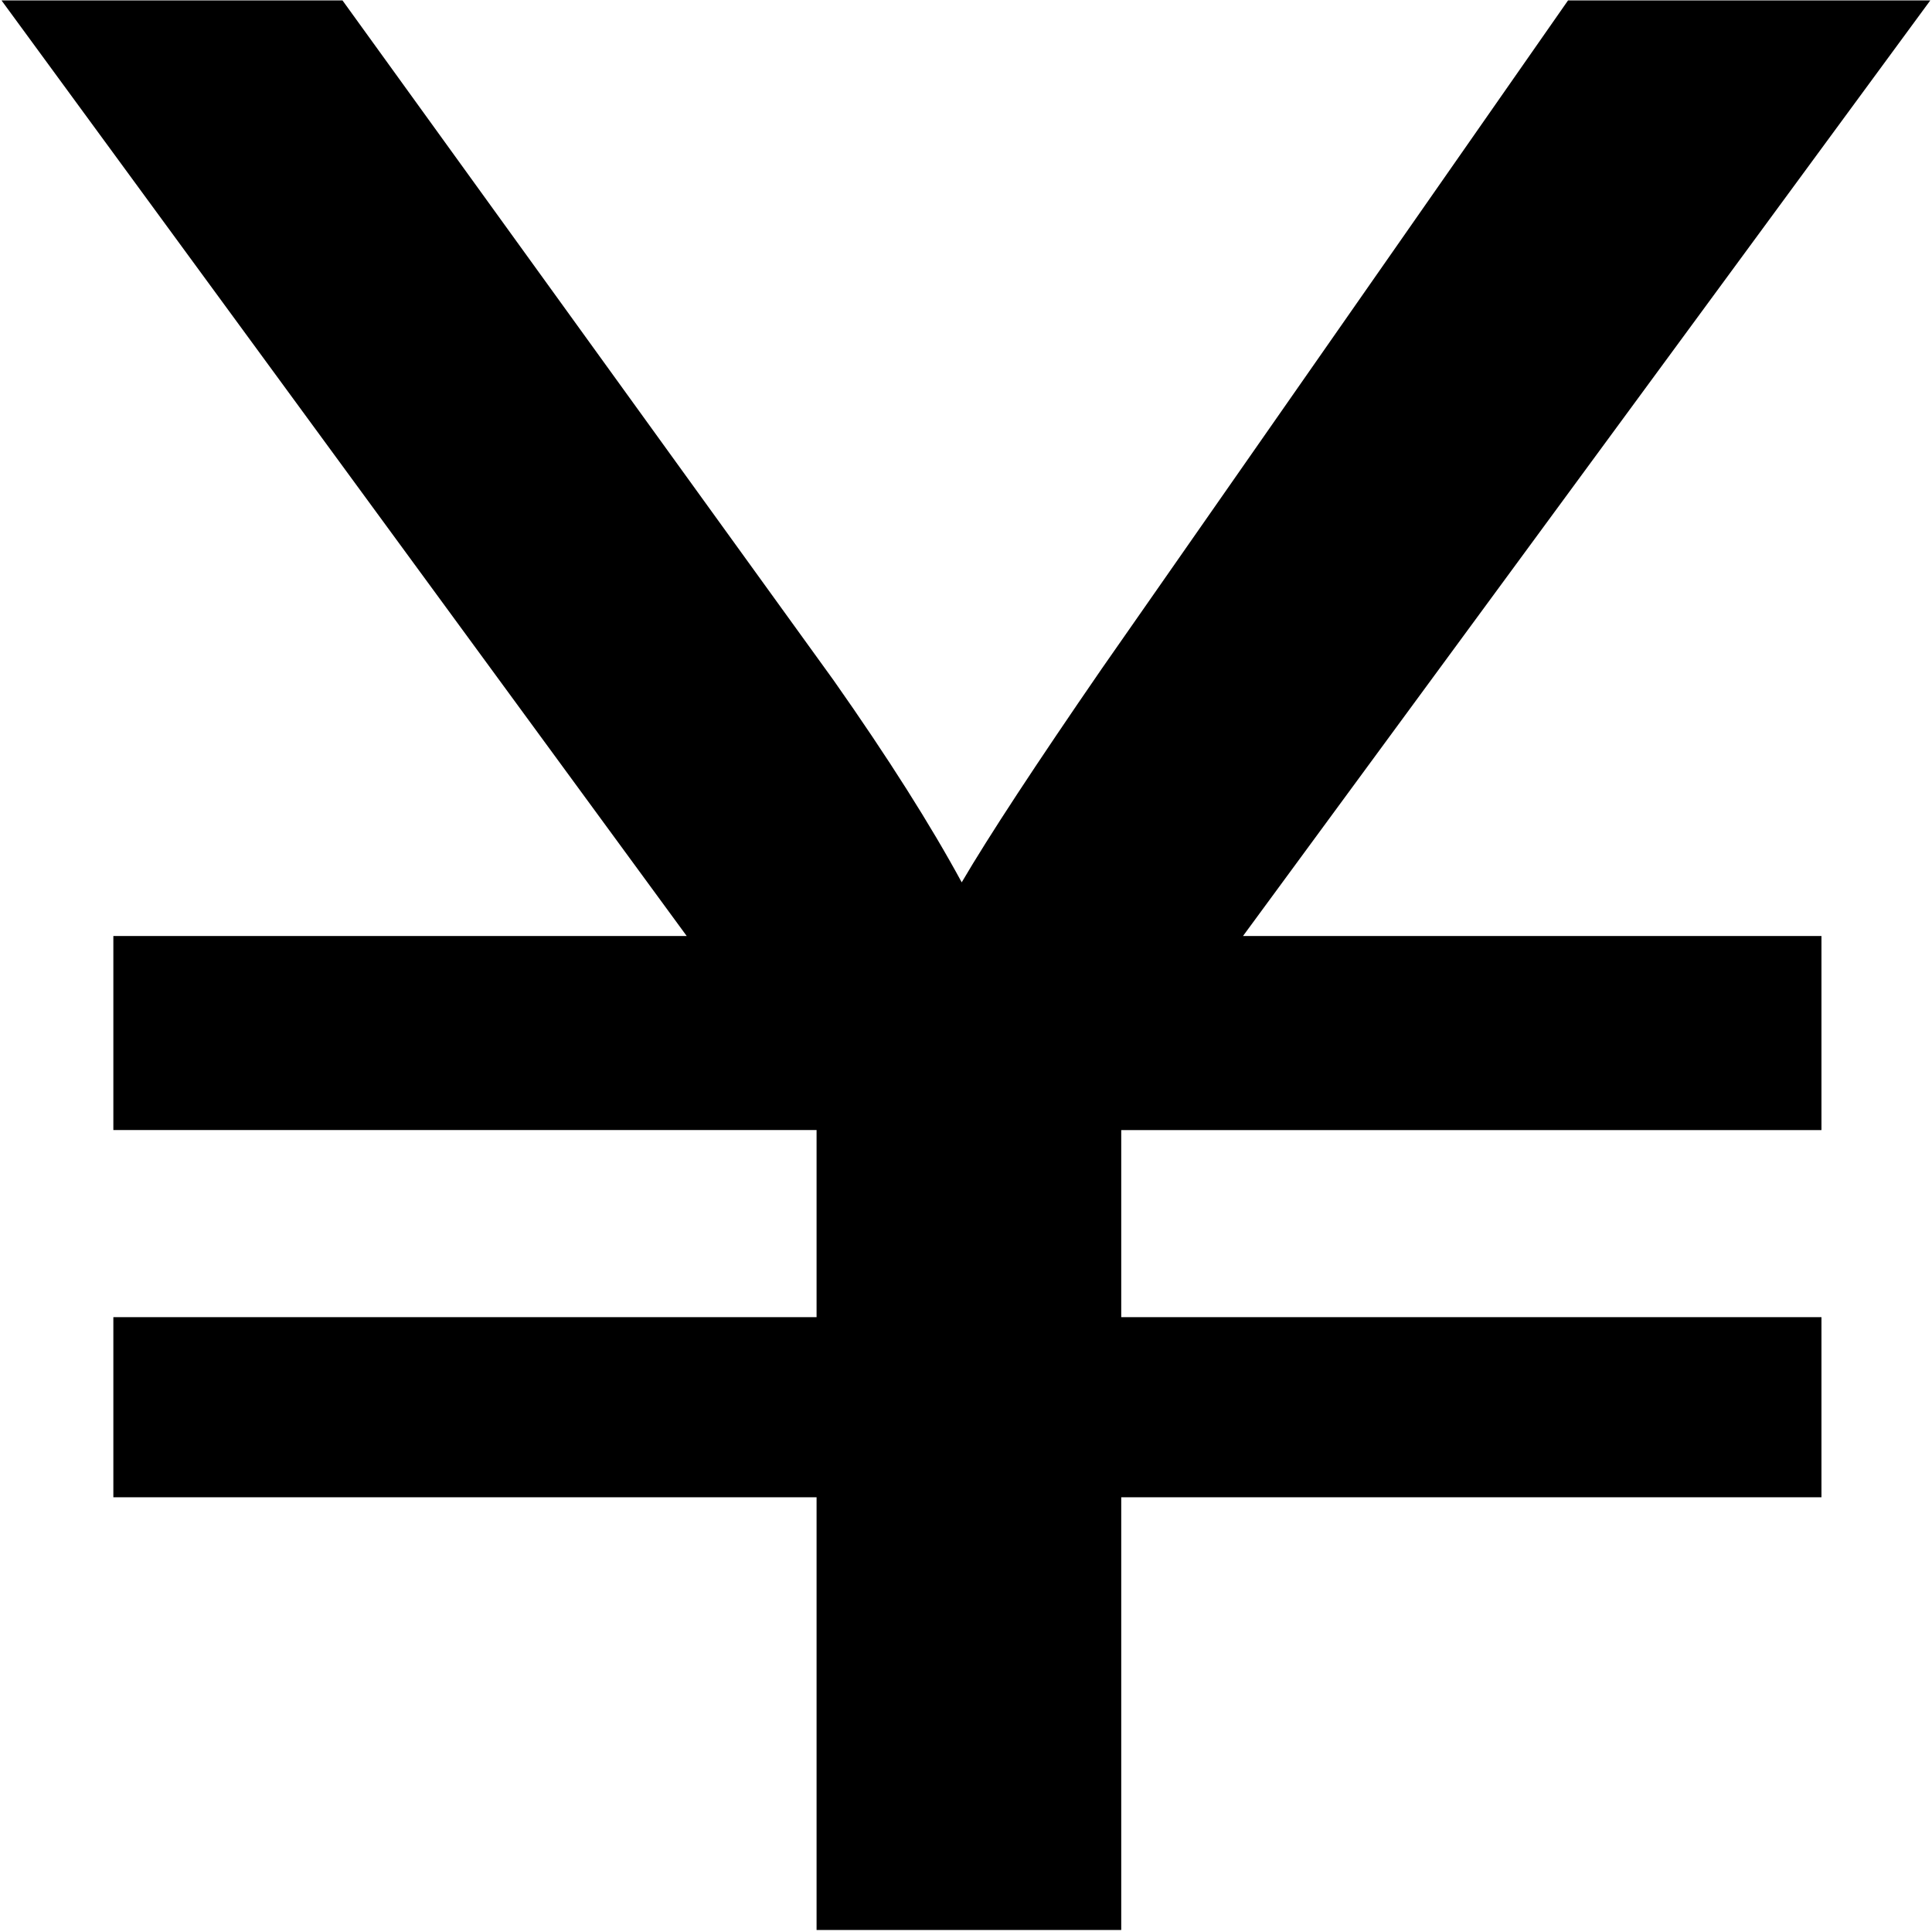
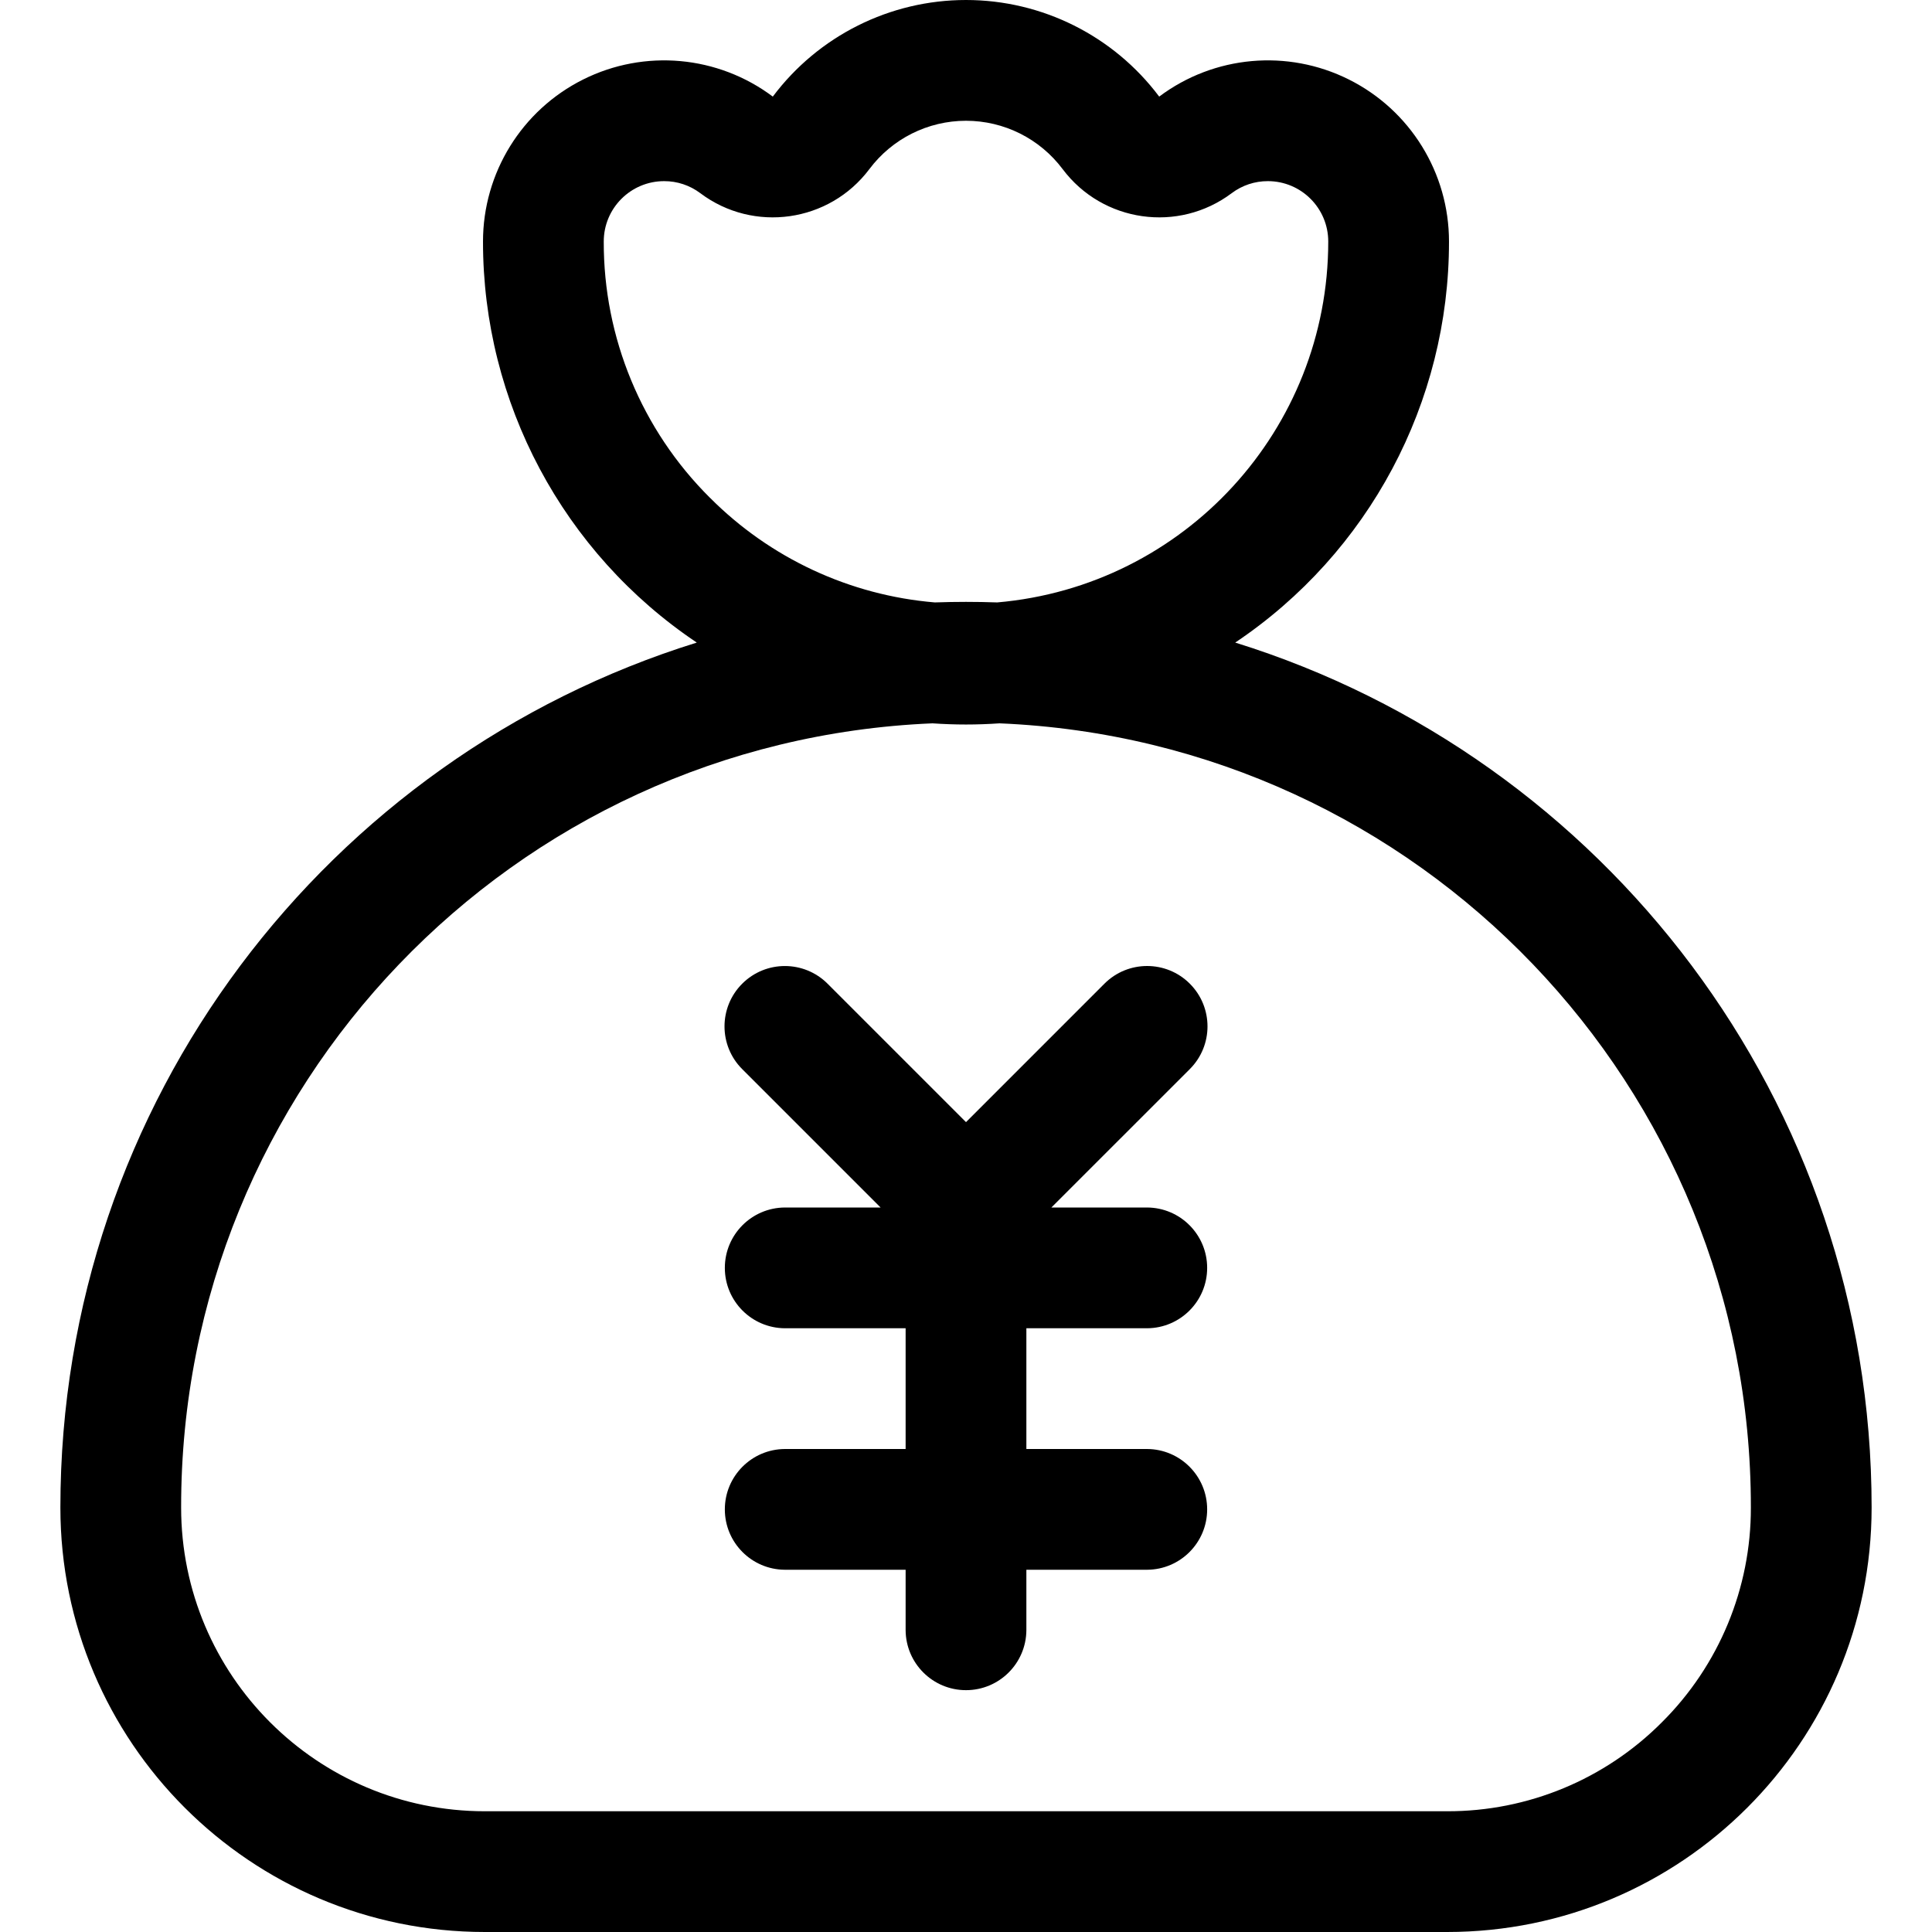
- <svg xmlns="http://www.w3.org/2000/svg" t="1582272150806" class="icon" viewBox="0 0 1024 1024" version="1.1" p-id="2232" width="200" height="200">
+ <svg xmlns="http://www.w3.org/2000/svg" t="1588065935524" class="icon" viewBox="0 0 1024 1024" version="1.1" p-id="2186" width="200" height="200">
  <defs>
    <style type="text/css" />
  </defs>
-   <path d="M432.8 1022.928v-229.347H60.08V698.116h372.72v-99.16H60.08v-102.838h303.9L0.792 0.208h180.726l260.342 360.413c28.924 41.135 51.499 76.857 67.868 107.036 14.298-24.39 39.104-62.207 74.378-113.442L831.102 0.208h192.002L658.812 496.11h306.595v102.854h-371.129v99.16h371.129v95.457h-371.129v229.347H432.808z" p-id="2233" />
+   <path d="M654.689 340.577A255.738 255.738 0 0 0 767.997 128.009a95.999 95.999 0 0 0-153.599-76.809 127.999 127.999 0 0 0-204.798 0A95.999 95.999 0 0 0 256.002 128.009a255.738 255.738 0 0 0 113.309 212.568C173.893 401.336 32.005 583.594 32.005 799.002c0 124.259 100.739 224.998 224.998 224.998h509.995c124.259 0 224.998-100.739 224.998-224.998 0-215.408-141.889-397.666-337.307-458.426z m-278.457-76.799A190.738 190.738 0 0 1 320.002 128.009a32 32 0 0 1 32-32 31.67 31.67 0 0 1 19.16 6.37 63.999 63.999 0 0 0 89.609-12.73 63.999 63.999 0 0 1 102.459 0 63.999 63.999 0 0 0 89.609 12.73A31.66 31.66 0 0 1 671.998 96.009a32 32 0 0 1 32 32 191.998 191.998 0 0 1-175.458 191.288Q520.3 319.007 512 319.007q-8.3 0-16.53 0.29a190.548 190.548 0 0 1-119.229-55.529z m504.605 649.064A159.998 159.998 0 0 1 766.998 960.001H257.002A160.998 160.998 0 0 1 96.004 799.002a415.556 415.556 0 0 1 398.226-415.616c5.87 0.4 11.79 0.62 17.77 0.62s11.89-0.22 17.77-0.62A415.576 415.576 0 0 1 927.996 799.002a159.998 159.998 0 0 1-47.16 113.839z" p-id="2187" />
+   <path d="M630.629 521.375a32 32 0 0 0-45.26 0L512 594.754l-73.369-73.369a32 32 0 0 0-45.25 45.26L466.74 640.004H416.001a32 32 0 0 0 0 63.999h63.999v63.999h-63.999a32 32 0 0 0 0 63.999h63.999v32a32 32 0 0 0 63.999 0v-32h63.999a32 32 0 0 0 0-63.999h-63.999v-63.999h63.999a32 32 0 0 0 0-63.999h-50.74l73.369-73.369a32 32 0 0 0 0-45.26z" p-id="2188" />
</svg>
